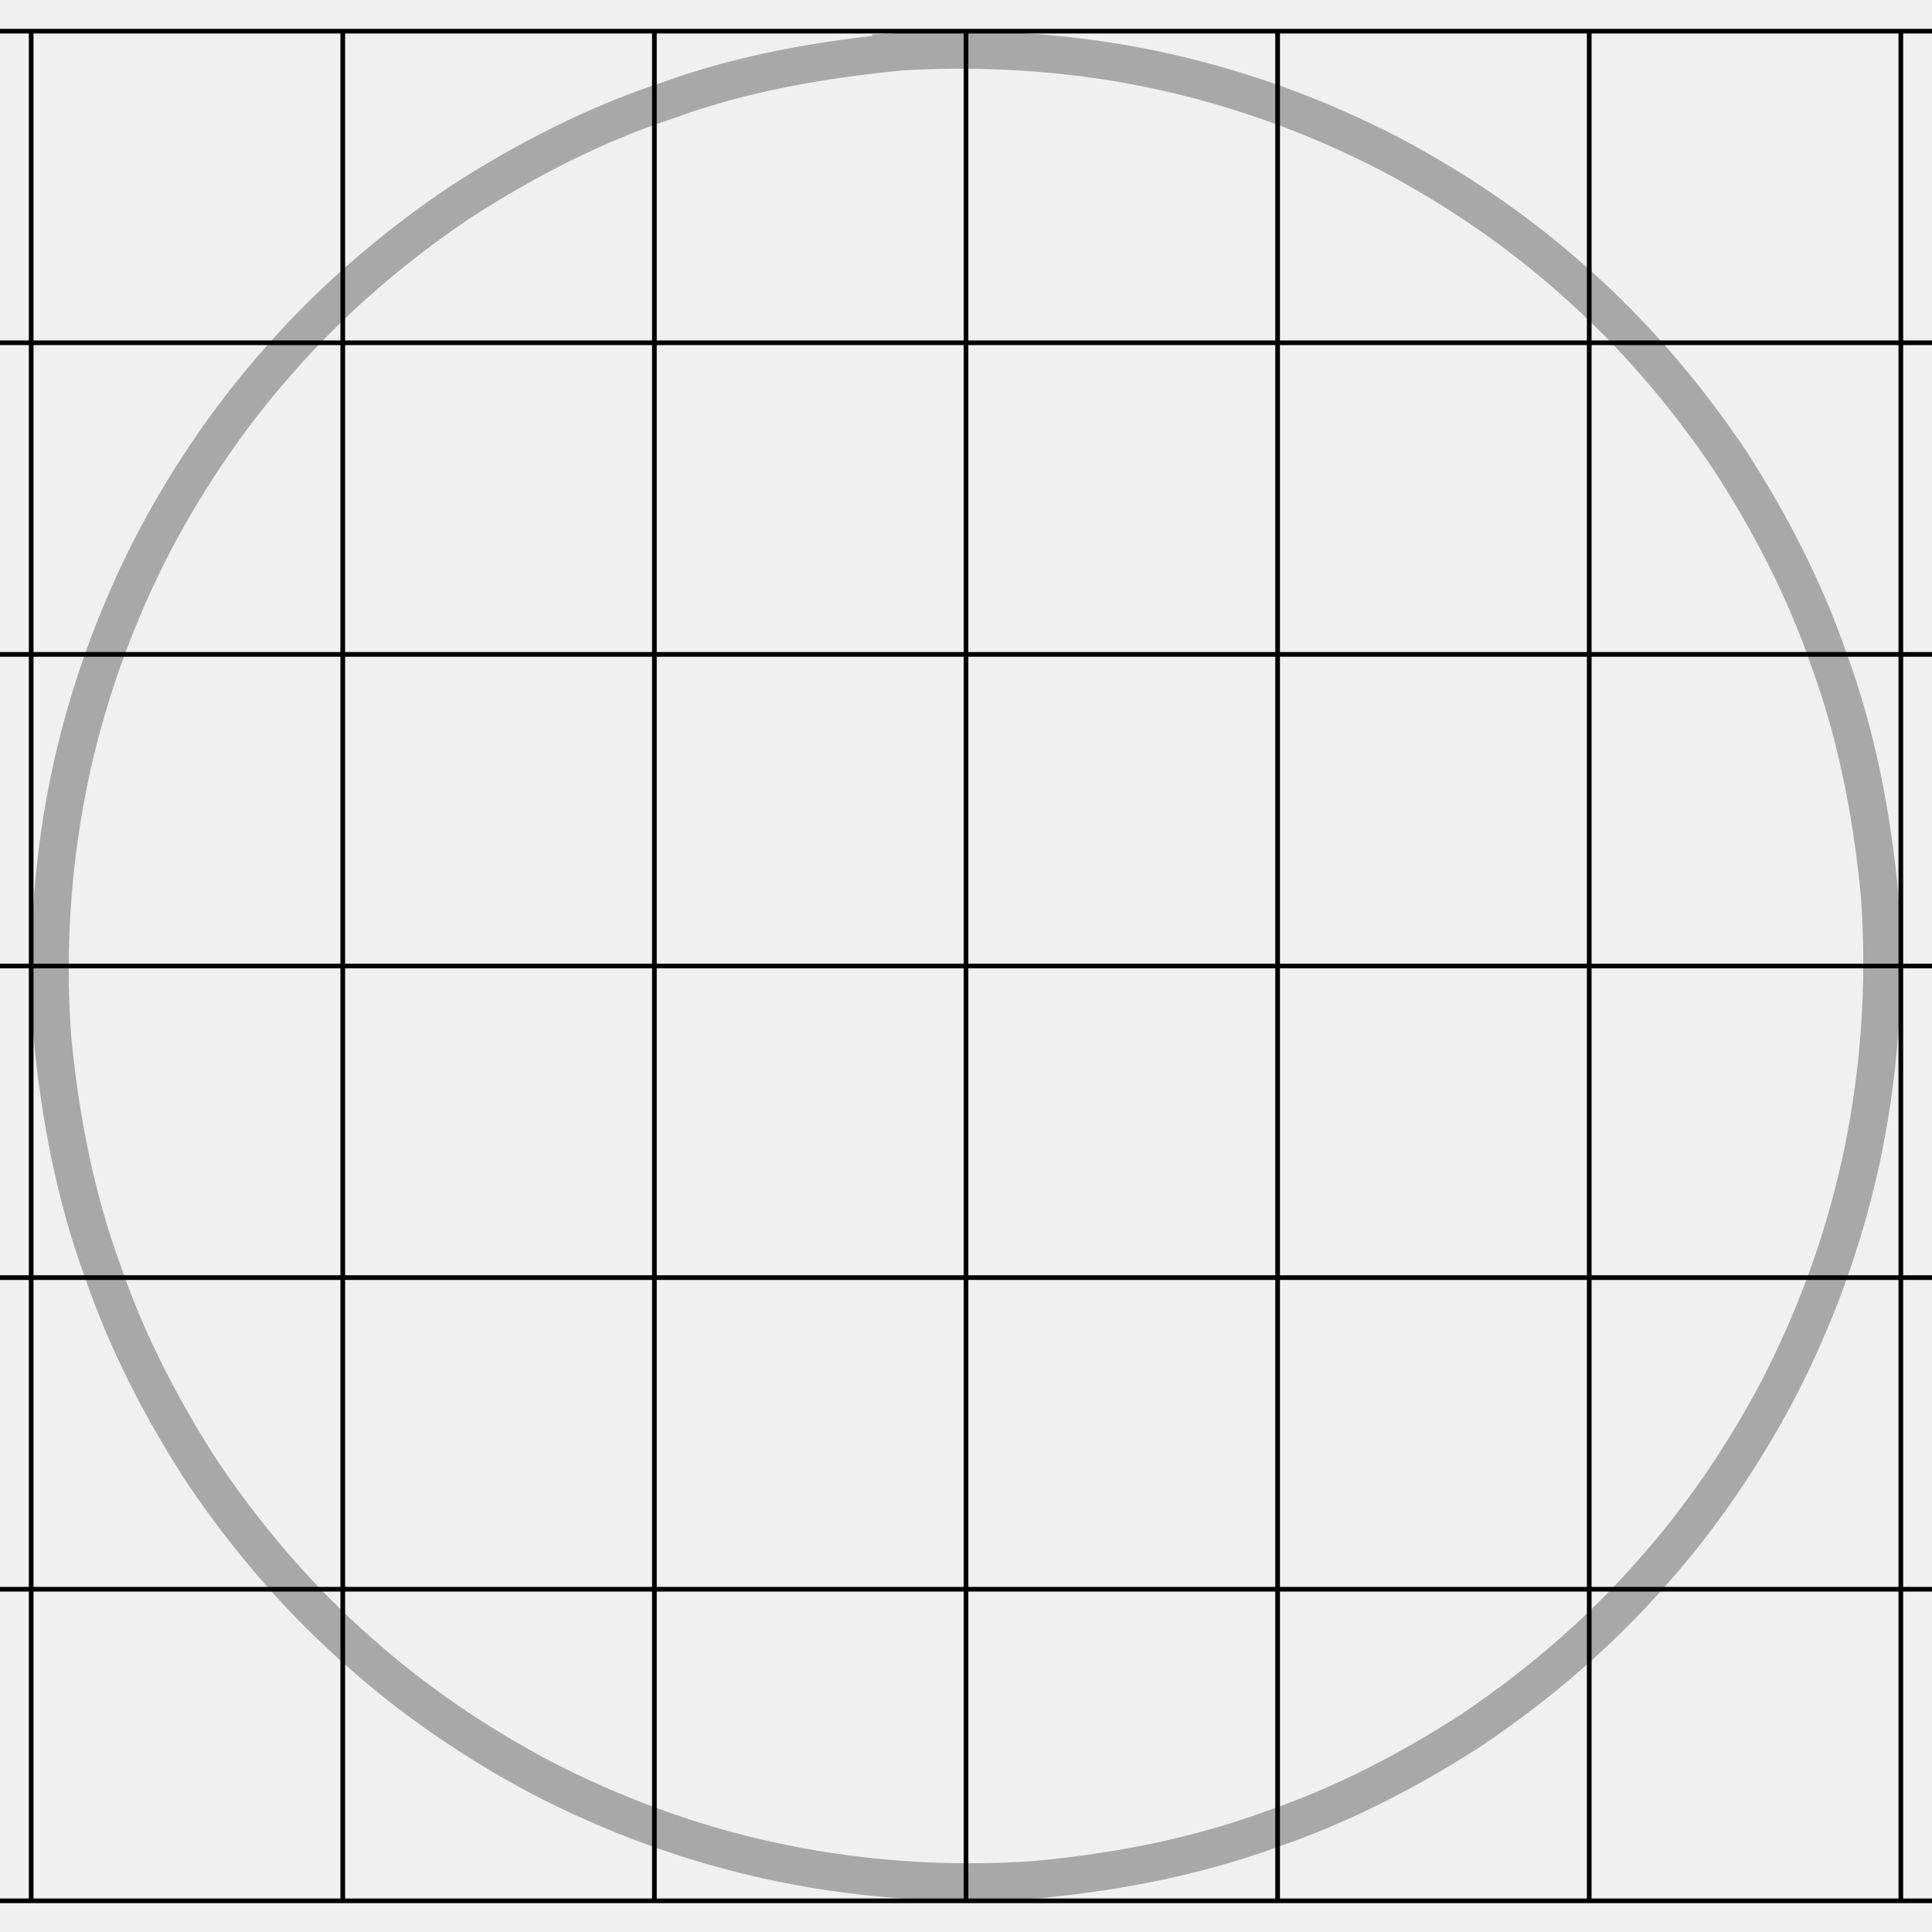
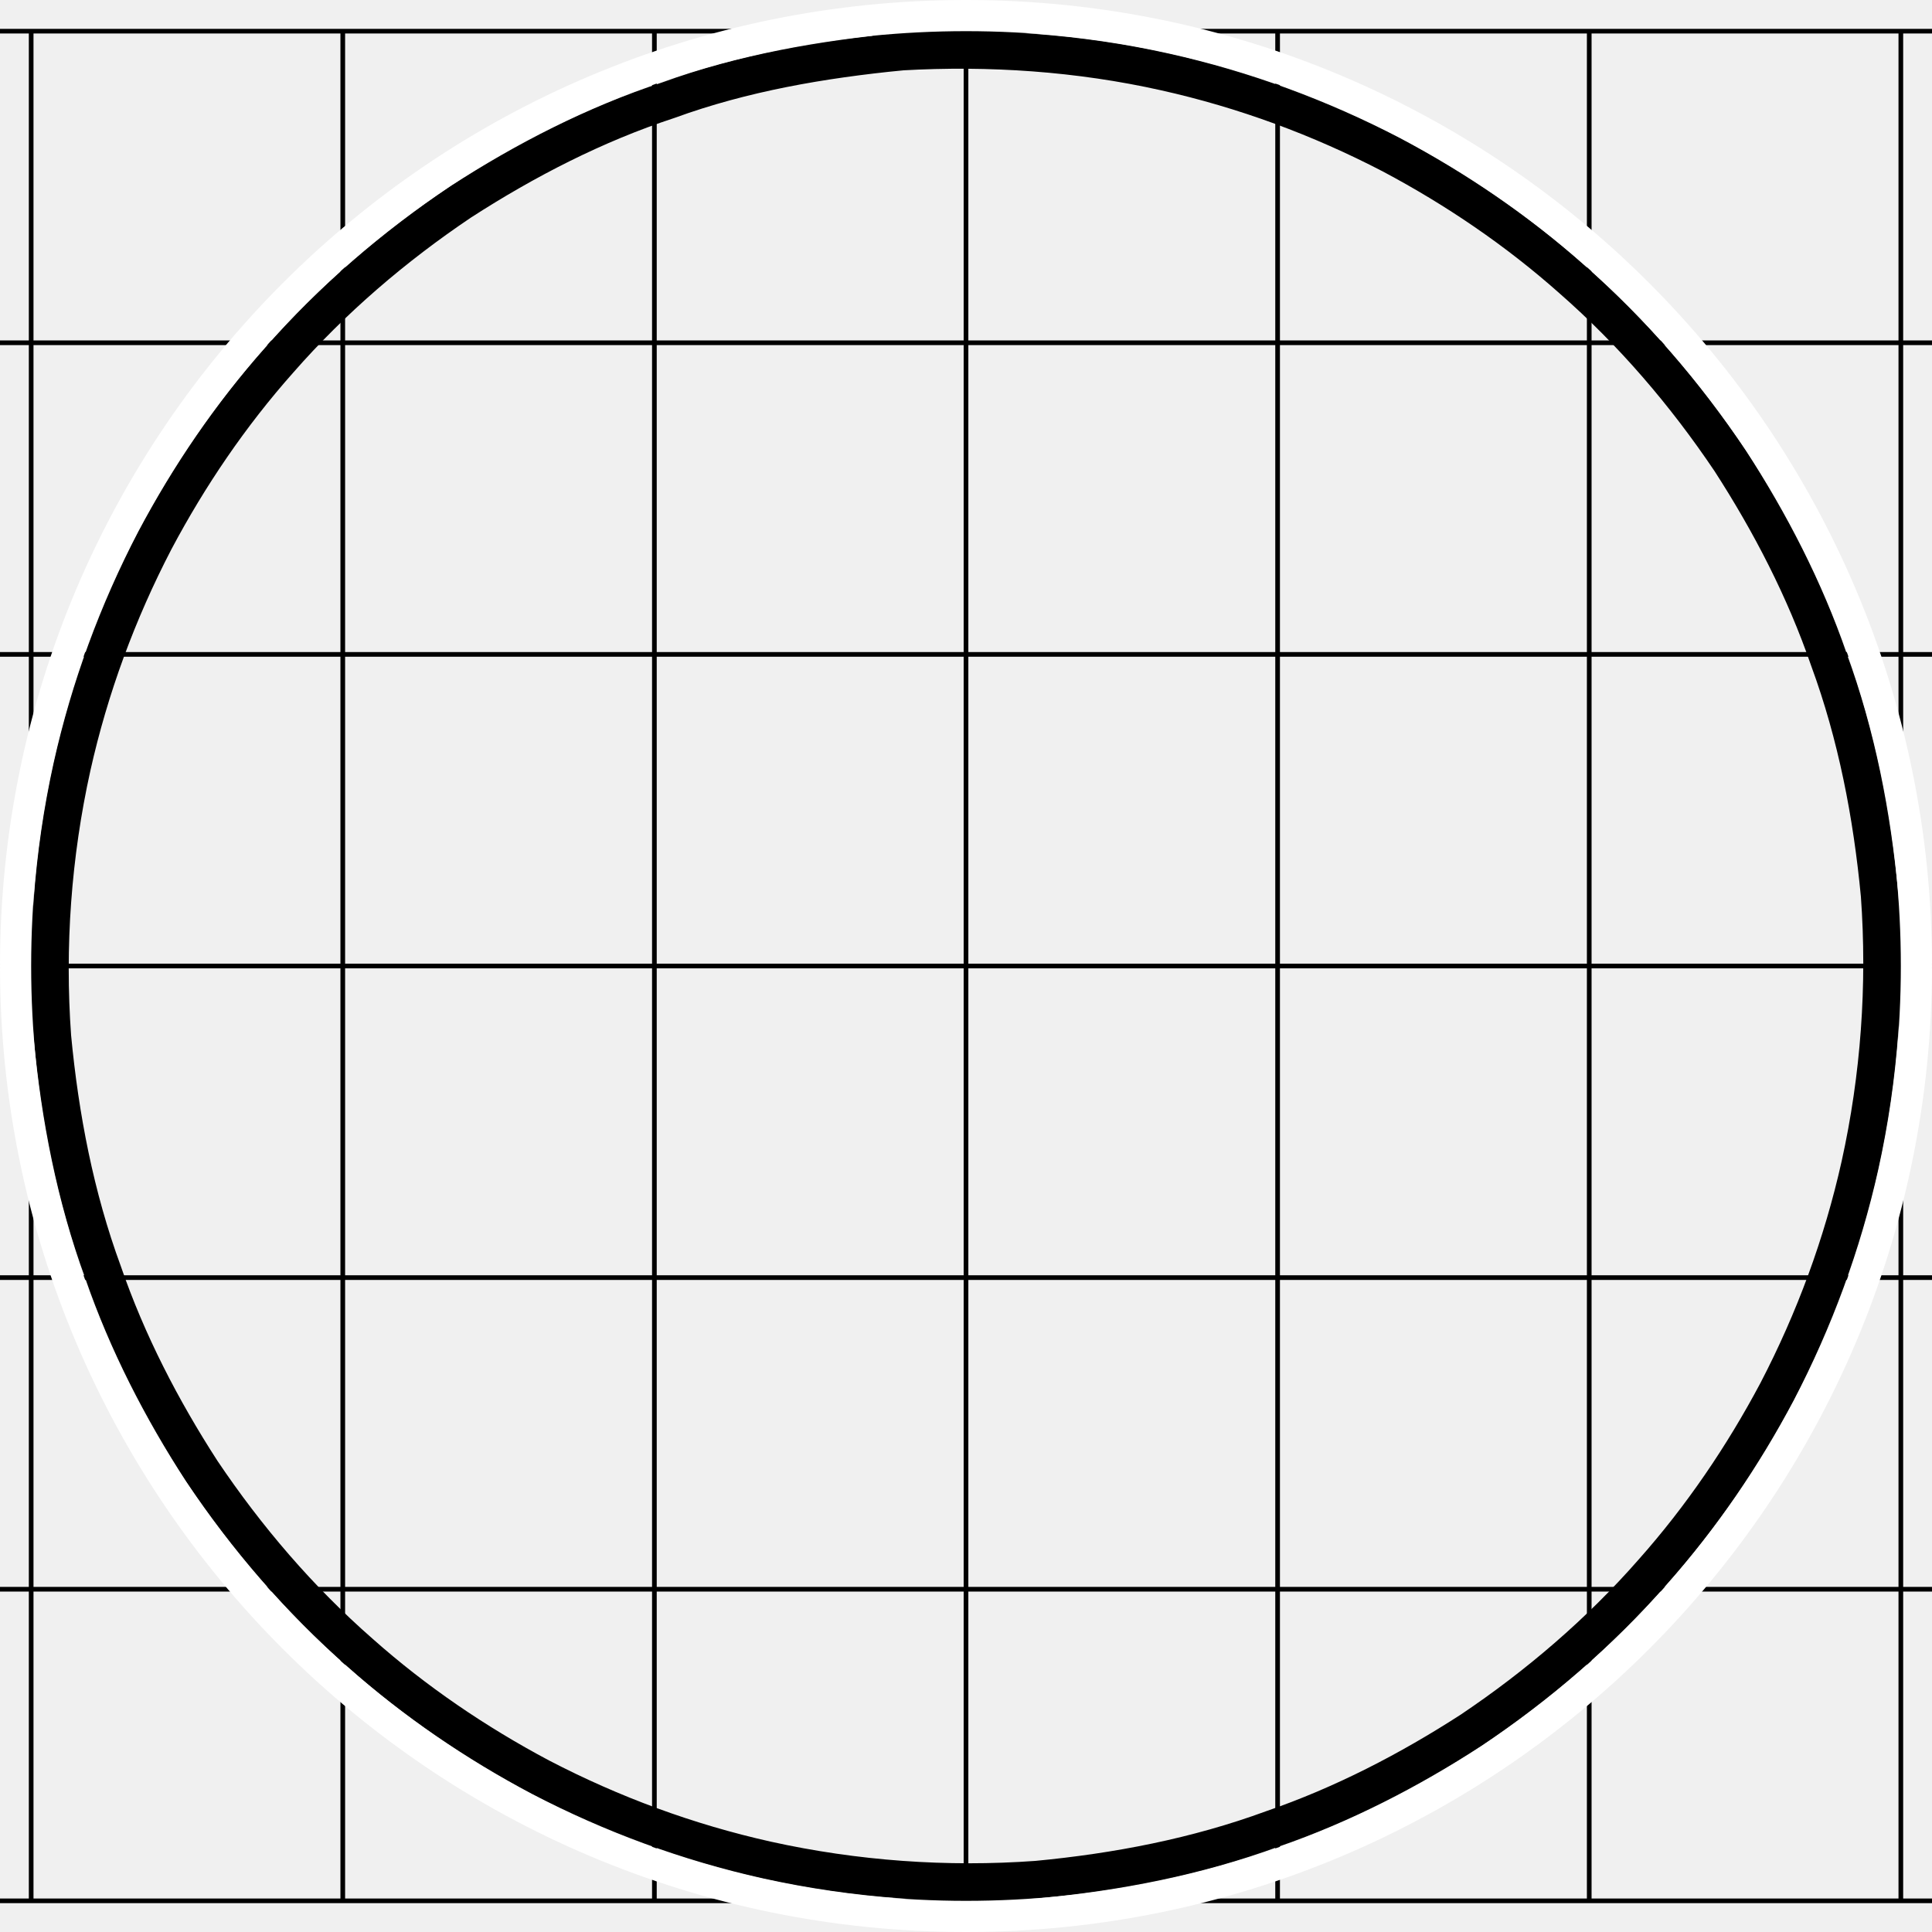
<svg xmlns="http://www.w3.org/2000/svg" id="svg8" version="1.1" viewBox="0 0 620 620" height="620mm" width="620mm">
  <defs id="defs2" />
  <g style="opacity:1" id="layer2">
-     <g id="g17242" transform="matrix(0.3779527,0,0,3.779527,4.8580201e-7,9.999991)" style="">
-       <g id="g17226" style="" />
-       <g id="g17238" style="">
+     <g id="g17242" transform="matrix(0.3779527,0,0,3.779527,4.8580201e-7,9.999991)">
+       <g id="g17226" />
+       <g id="g17238">
        <path id="path17228" style="fill:none;stroke:#000000;stroke-width:0.397" d="M 0,26.458 H 26.458" />
        <path id="path17230" style="fill:none;stroke:#000000;stroke-width:0.397" d="M 0,52.917 H 26.458" />
        <path id="path17232" style="fill:none;stroke:#000000;stroke-width:0.397" d="M 0,79.375 H 26.458" />
        <path id="path17234" style="fill:none;stroke:#000000;stroke-width:0.397" d="M 0,105.833 H 26.458" />
        <path id="path17236" style="fill:none;stroke:#000000;stroke-width:0.397" d="M 0,132.292 H 26.458" />
      </g>
      <rect id="rect17240" y="0" x="0" width="26.458" style="fill:none;stroke:#000000;stroke-width:0" height="158.75" />
    </g>
-     <g transform="matrix(0.3779527,0,0,3.779527,610,10.00002)" id="g17458" style="">
-       <g id="g17442" style="" />
-       <g id="g17454" style="">
+     <g transform="matrix(0.3779527,0,0,3.779527,610,10.00002)" id="g17458">
+       <g id="g17442" />
+       <g id="g17454">
        <path d="M 0,26.458 H 26.458" style="fill:none;stroke:#000000;stroke-width:0.397" id="path17444" />
        <path d="M 0,52.917 H 26.458" style="fill:none;stroke:#000000;stroke-width:0.397" id="path17446" />
        <path d="M 0,79.375 H 26.458" style="fill:none;stroke:#000000;stroke-width:0.397" id="path17448" />
        <path d="M 0,105.833 H 26.458" style="fill:none;stroke:#000000;stroke-width:0.397" id="path17450" />
        <path d="M 0,132.292 H 26.458" style="fill:none;stroke:#000000;stroke-width:0.397" id="path17452" />
      </g>
      <rect height="158.75" style="fill:none;stroke:#000000;stroke-width:0" width="26.458" x="0" y="0" id="rect17456" />
    </g>
-     <g id="g18052" transform="matrix(3.779527,0,0,3.779527,10,9.999979)" style="">
-       <g id="g18036" style="">
+     <g id="g18052" transform="matrix(3.779527,0,0,3.779527,10,9.999979)">
+       <g id="g18036">
        <path id="path18026" style="fill:none;stroke:#000000;stroke-width:0.397" d="M 26.458,0 V 158.75" />
        <path id="path18028" style="fill:none;stroke:#000000;stroke-width:0.397" d="M 52.917,0 V 158.75" />
        <path id="path18030" style="fill:none;stroke:#000000;stroke-width:0.397" d="M 79.375,0 V 158.75" />
        <path id="path18032" style="fill:none;stroke:#000000;stroke-width:0.397" d="M 105.833,0 V 158.75" />
        <path id="path18034" style="fill:none;stroke:#000000;stroke-width:0.397" d="M 132.292,0 V 158.75" />
      </g>
-       <g id="g18048" style="">
+       <g id="g18048">
        <path id="path18038" style="fill:none;stroke:#000000;stroke-width:0.397" d="M 0,26.458 H 158.75" />
        <path id="path18040" style="fill:none;stroke:#000000;stroke-width:0.397" d="M 0,52.917 H 158.75" />
        <path id="path18042" style="fill:none;stroke:#000000;stroke-width:0.397" d="M 0,79.375 H 158.75" />
        <path id="path18044" style="fill:none;stroke:#000000;stroke-width:0.397" d="M 0,105.833 H 158.75" />
        <path id="path18046" style="fill:none;stroke:#000000;stroke-width:0.397" d="M 0,132.292 H 158.75" />
      </g>
      <rect id="rect18050" y="0" x="0" width="158.75" style="fill:none;stroke:#000000;stroke-width:0" height="158.75" />
    </g>
    <path style="fill:none;stroke:#000000;stroke-width:1.5;stroke-linecap:butt;stroke-linejoin:miter;stroke-miterlimit:4;stroke-dasharray:none;stroke-opacity:1" d="m 0,10 c 620,0 620,0 620,0" id="path18113" />
    <path id="path18117" d="m 0,610 c 620,0 620,0 620,0" style="fill:none;stroke:#000000;stroke-width:1.5;stroke-linecap:butt;stroke-linejoin:miter;stroke-miterlimit:4;stroke-dasharray:none;stroke-opacity:1" />
    <path style="fill:none;stroke:#000000;stroke-width:1.5;stroke-linecap:butt;stroke-linejoin:miter;stroke-miterlimit:4;stroke-dasharray:none;stroke-opacity:1" d="m 10,610 c 0,-600 0,-600 0,-600" id="path18119" />
    <path id="path18121" d="M 610,610 C 610,10 610,10 610,10" style="fill:none;stroke:#000000;stroke-width:1.5;stroke-linecap:butt;stroke-linejoin:miter;stroke-miterlimit:4;stroke-dasharray:none;stroke-opacity:1" />
  </g>
-   <g style="opacity:0.299" id="layer1" transform="translate(-2.8823514e-8,323)">
+   <g style="opacity:1" id="layer1" transform="translate(-2.8823514e-8,323)">
    <path style="fill:none;fill-opacity:1;fill-rule:nonzero;stroke:#000000;stroke-width:12.053;stroke-miterlimit:4;stroke-dasharray:none;stroke-opacity:1" d="m 289.224,-306.43 c -25.388,2.503 -50.729,6.817 -74.765,15.586 -23.557,7.722 -45.797,19.193 -66.594,32.602 -21.466,14.433 -41.235,31.355 -58.286,50.833 -15.579,17.539 -28.884,37.115 -39.878,57.825 -11.943,22.949 -20.948,47.358 -26.586,72.612 -6.278,28.376 -8.404,57.711 -6.303,86.707 2.438,25.741 7.343,51.303 16.282,75.616 7.738,22.503 18.769,43.824 31.668,63.785 14.433,21.466 31.354,41.235 50.832,58.286 17.539,15.579 37.115,28.884 57.825,39.879 22.948,11.943 47.357,20.948 72.611,26.586 28.376,6.278 57.71,8.404 86.706,6.303 25.741,-2.438 51.303,-7.343 75.615,-16.282 22.503,-7.738 43.824,-18.769 63.784,-31.669 21.467,-14.433 41.235,-31.355 58.286,-50.833 15.579,-17.539 28.883,-37.115 39.878,-57.825 11.944,-22.949 20.948,-47.358 26.586,-72.612 6.278,-28.376 8.404,-57.711 6.303,-86.707 -2.439,-25.741 -7.343,-51.303 -16.281,-75.616 -7.739,-22.503 -18.771,-43.824 -31.669,-63.785 -14.433,-21.467 -31.355,-41.235 -50.833,-58.286 -17.539,-15.579 -37.115,-28.884 -57.825,-39.879 -22.948,-11.943 -47.357,-20.948 -72.611,-26.586 -27.735,-6.211 -56.378,-8.161 -84.746,-6.541 z" id="path3701" />
+     <circle style="opacity:1;fill:none;fill-opacity:1;fill-rule:nonzero;stroke:#ffffff;stroke-width:10;stroke-miterlimit:4;stroke-dasharray:none;stroke-opacity:1;paint-order:fill markers stroke" id="path18145" cx="310" cy="-13" r="305" />
  </g>
</svg>
